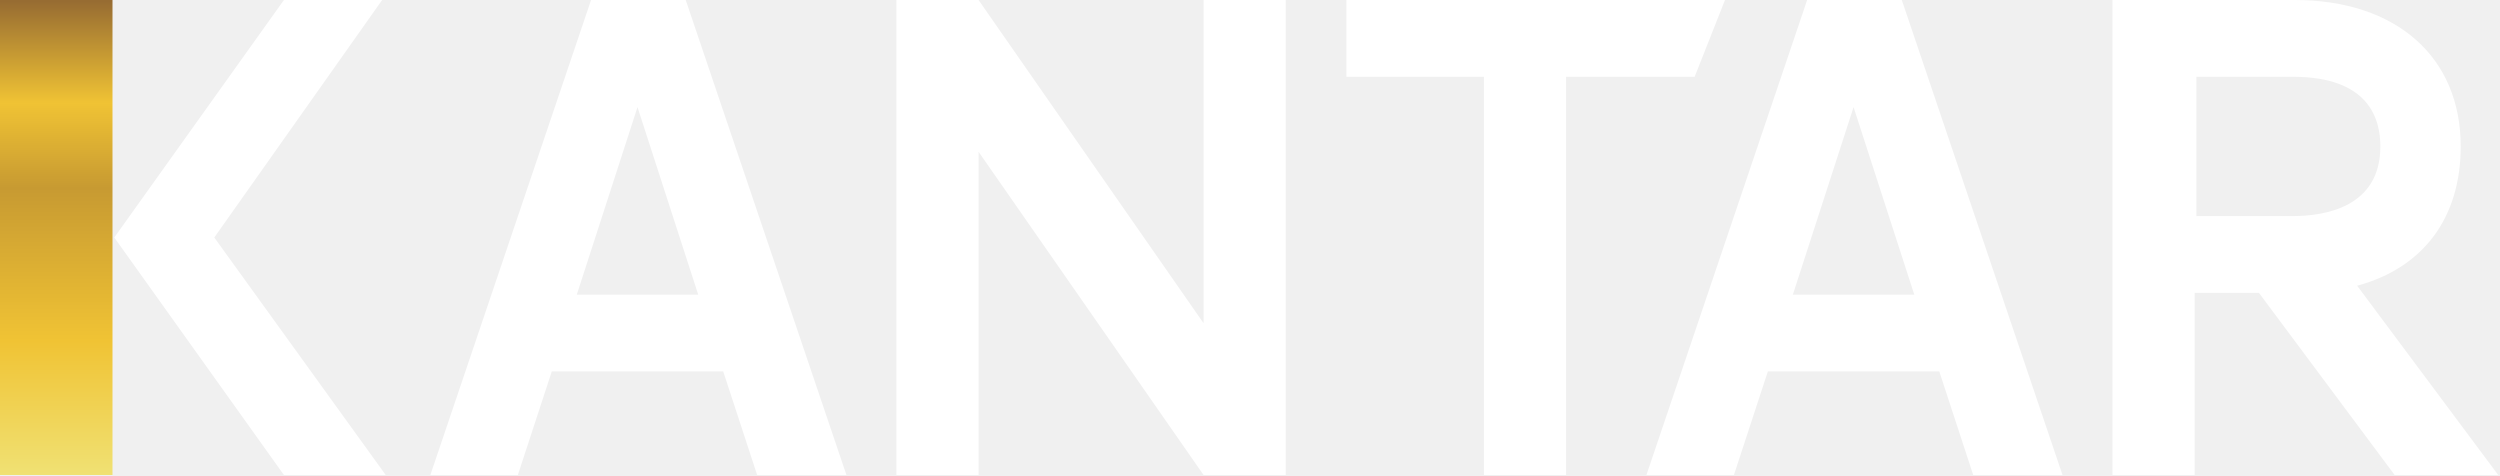
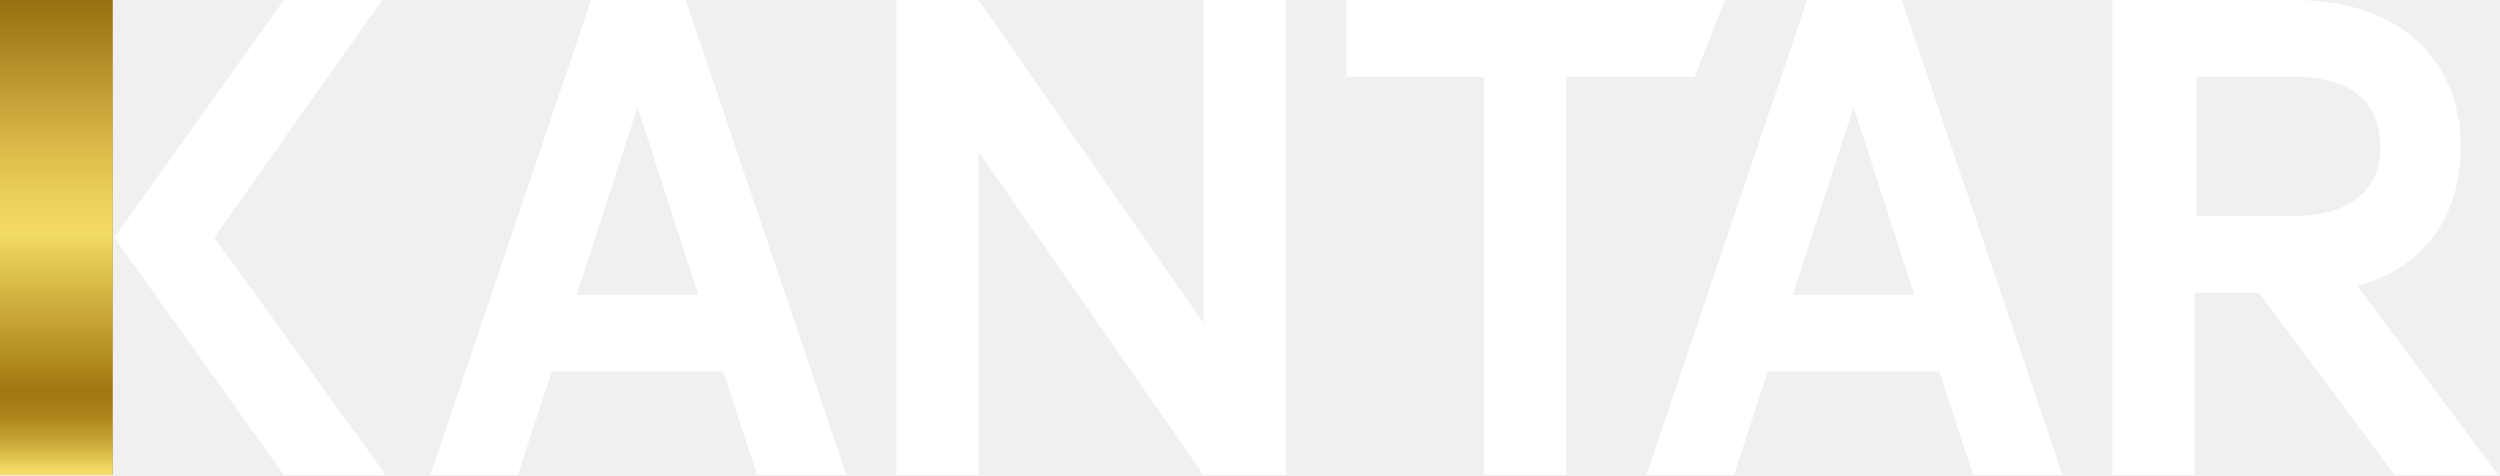
<svg xmlns="http://www.w3.org/2000/svg" xmlns:xlink="http://www.w3.org/1999/xlink" version="1.1" id="Layer_1" x="0px" y="0px" viewBox="0 0 140 26.6" style="enable-background:new 0 0 140 26.6;" xml:space="preserve">
  <style type="text/css">
	.st0{fill:#FFFFFF;}
- 	.st1{clip-path:url(#SVGID_2_);fill:url(#SVGID_3_);}
- 	.st2{clip-path:url(#SVGID_5_);fill:url(#SVGID_6_);}
- 	.st3{clip-path:url(#SVGID_8_);fill:url(#SVGID_9_);}
- 	.st4{clip-path:url(#SVGID_11_);fill:url(#SVGID_12_);}
- 	.st5{clip-path:url(#SVGID_14_);fill:url(#SVGID_15_);}
- 	.st6{clip-path:url(#SVGID_17_);fill:url(#SVGID_18_);}
- 	.st7{clip-path:url(#SVGID_20_);fill:url(#SVGID_21_);}
- 	.st8{clip-path:url(#SVGID_23_);fill:url(#SVGID_24_);}
- 	.st9{clip-path:url(#SVGID_26_);fill:url(#SVGID_27_);}
- 	.st10{clip-path:url(#SVGID_29_);fill:url(#SVGID_30_);}
- 	.st11{clip-path:url(#SVGID_32_);fill:url(#SVGID_33_);}
- 	.st12{clip-path:url(#SVGID_35_);fill:url(#SVGID_36_);}
- 	.st13{clip-path:url(#SVGID_38_);fill:url(#SVGID_39_);}
- 	.st14{clip-path:url(#SVGID_41_);fill:url(#SVGID_42_);}
- 	.st15{clip-path:url(#SVGID_44_);fill:#86754D;}
- 	.st16{clip-path:url(#SVGID_46_);fill:#86754D;}
- 	.st17{clip-path:url(#SVGID_48_);fill:#86754D;}
- 	.st18{clip-path:url(#SVGID_50_);fill:#86754D;}
- 	.st19{clip-path:url(#SVGID_52_);fill:#86754D;}
- 	.st20{clip-path:url(#SVGID_54_);fill:#86754D;}
- 	.st21{clip-path:url(#SVGID_56_);fill:#86754D;}
- 	.st22{clip-path:url(#SVGID_58_);fill:#86754D;}
- 	.st23{clip-path:url(#SVGID_60_);fill:#86754D;}
- 	.st24{clip-path:url(#SVGID_62_);fill:#86754D;}
- 	.st25{clip-path:url(#SVGID_64_);fill:#86754D;}
- 	.st26{clip-path:url(#SVGID_66_);fill:#86754D;}
- 	.st27{clip-path:url(#SVGID_68_);fill:#86754D;}
- 	.st28{clip-path:url(#SVGID_70_);fill:#86754D;}
- 	.st29{clip-path:url(#SVGID_72_);fill:url(#SVGID_73_);}
- 	.st30{clip-path:url(#SVGID_75_);fill:url(#SVGID_76_);}
- 	.st31{clip-path:url(#SVGID_78_);fill:url(#SVGID_79_);}
- 	.st32{clip-path:url(#SVGID_81_);fill:url(#SVGID_82_);}
- 	.st33{clip-path:url(#SVGID_84_);fill:url(#SVGID_85_);}
- 	.st34{clip-path:url(#SVGID_87_);fill:url(#SVGID_88_);}
- 	.st35{clip-path:url(#SVGID_90_);fill:url(#SVGID_91_);}
- 	.st36{clip-path:url(#SVGID_93_);fill:url(#SVGID_94_);}
- 	.st37{clip-path:url(#SVGID_96_);fill:url(#SVGID_97_);}
- 	.st38{clip-path:url(#SVGID_99_);fill:url(#SVGID_100_);}
- 	.st39{clip-path:url(#SVGID_102_);fill:url(#SVGID_103_);}
- 	.st40{clip-path:url(#SVGID_105_);fill:url(#SVGID_106_);}
- 	.st41{clip-path:url(#SVGID_108_);fill:url(#SVGID_109_);}
- 	.st42{clip-path:url(#SVGID_111_);fill:url(#SVGID_112_);}
- 	.st43{clip-path:url(#SVGID_114_);fill:url(#SVGID_115_);}
- 	.st44{clip-path:url(#SVGID_117_);fill:url(#SVGID_118_);}
- 	.st45{clip-path:url(#SVGID_120_);fill:url(#SVGID_121_);}
- 	.st46{clip-path:url(#SVGID_123_);fill:url(#SVGID_124_);}
- 	.st47{clip-path:url(#SVGID_126_);fill:url(#SVGID_127_);}
- 	.st48{clip-path:url(#SVGID_129_);fill:url(#SVGID_130_);}
- 	.st49{clip-path:url(#SVGID_132_);fill:url(#SVGID_133_);}
- 	.st50{clip-path:url(#SVGID_135_);fill:url(#SVGID_136_);}
- 	.st51{clip-path:url(#SVGID_138_);fill:url(#SVGID_139_);}
- 	.st52{clip-path:url(#SVGID_141_);fill:url(#SVGID_142_);}
- 	.st53{clip-path:url(#SVGID_144_);fill:url(#SVGID_145_);}
- 	.st54{clip-path:url(#SVGID_147_);fill:url(#SVGID_148_);}
- 	.st55{clip-path:url(#SVGID_150_);fill:url(#SVGID_151_);}
- 	.st56{clip-path:url(#SVGID_153_);fill:url(#SVGID_154_);}
- 	.st57{clip-path:url(#SVGID_156_);fill:url(#SVGID_157_);}
- 	.st58{clip-path:url(#SVGID_159_);fill:url(#SVGID_160_);}
- 	.st59{clip-path:url(#SVGID_162_);fill:url(#SVGID_163_);}
- 	.st60{clip-path:url(#SVGID_165_);fill:url(#SVGID_166_);}
- 	.st61{clip-path:url(#SVGID_168_);fill:url(#SVGID_169_);}
- 	.st62{clip-path:url(#SVGID_171_);fill:url(#SVGID_172_);}
- 	.st63{clip-path:url(#SVGID_174_);fill:url(#SVGID_175_);}
- 	.st64{clip-path:url(#SVGID_177_);fill:url(#SVGID_178_);}
- 	.st65{clip-path:url(#SVGID_180_);fill:url(#SVGID_181_);}
- 	.st66{clip-path:url(#SVGID_183_);fill:url(#SVGID_184_);}
- 	.st67{clip-path:url(#SVGID_186_);fill:url(#SVGID_187_);}
- 	.st68{clip-path:url(#SVGID_189_);fill:#86754D;}
- 	.st69{clip-path:url(#SVGID_191_);fill:#86754D;}
- 	.st70{clip-path:url(#SVGID_193_);fill:#86754D;}
- 	.st71{clip-path:url(#SVGID_195_);fill:#86754D;}
- 	.st72{clip-path:url(#SVGID_197_);fill:#86754D;}
- 	.st73{clip-path:url(#SVGID_199_);fill:#86754D;}
- 	.st74{clip-path:url(#SVGID_201_);fill:#86754D;}
- 	.st75{clip-path:url(#SVGID_203_);fill:#86754D;}
- 	.st76{clip-path:url(#SVGID_205_);fill:#86754D;}
- 	.st77{clip-path:url(#SVGID_207_);fill:url(#SVGID_208_);}
- 	.st78{clip-path:url(#SVGID_210_);fill:url(#SVGID_211_);}
- 	.st79{clip-path:url(#SVGID_213_);fill:url(#SVGID_214_);}
- 	.st80{clip-path:url(#SVGID_216_);fill:url(#SVGID_217_);}
- 	.st81{clip-path:url(#SVGID_219_);fill:url(#SVGID_220_);}
- 	.st82{clip-path:url(#SVGID_222_);fill:url(#SVGID_223_);}
- 	.st83{clip-path:url(#SVGID_225_);fill:url(#SVGID_226_);}
- 	.st84{clip-path:url(#SVGID_228_);fill:url(#SVGID_229_);}
- 	.st85{clip-path:url(#SVGID_231_);fill:url(#SVGID_232_);}
- 	.st86{clip-path:url(#SVGID_234_);fill:url(#SVGID_235_);}
- 	.st87{clip-path:url(#SVGID_237_);fill:url(#SVGID_238_);}
- 	.st88{clip-path:url(#SVGID_240_);fill:url(#SVGID_241_);}
- 	.st89{clip-path:url(#SVGID_243_);fill:url(#SVGID_244_);}
- 	.st90{clip-path:url(#SVGID_246_);fill:url(#SVGID_247_);}
- 	.st91{clip-path:url(#SVGID_249_);fill:url(#SVGID_250_);}
- 	.st92{clip-path:url(#SVGID_252_);fill:url(#SVGID_253_);}
- 	.st93{clip-path:url(#SVGID_255_);fill:url(#SVGID_256_);}
- 	.st94{clip-path:url(#SVGID_258_);fill:url(#SVGID_259_);}
+ 	.st1{clip-path:url(#SVGID_3_);fill:url(#SVGID_4_);}
+ 	.st2{clip-path:url(#SVGID_7_);fill:url(#SVGID_8_);}
+ 	.st3{clip-path:url(#SVGID_11_);fill:url(#SVGID_12_);}
+ 	.st4{clip-path:url(#SVGID_15_);fill:url(#SVGID_16_);}
+ 	.st5{clip-path:url(#SVGID_19_);fill:url(#SVGID_20_);}
+ 	.st6{clip-path:url(#SVGID_23_);fill:url(#SVGID_24_);}
+ 	.st7{clip-path:url(#SVGID_27_);fill:url(#SVGID_28_);}
+ 	.st8{clip-path:url(#SVGID_31_);fill:url(#SVGID_32_);}
+ 	.st9{clip-path:url(#SVGID_35_);fill:url(#SVGID_36_);}
+ 	.st10{clip-path:url(#SVGID_39_);fill:url(#SVGID_40_);}
+ 	.st11{clip-path:url(#SVGID_43_);fill:url(#SVGID_44_);}
+ 	.st12{clip-path:url(#SVGID_47_);fill:url(#SVGID_48_);}
+ 	.st13{clip-path:url(#SVGID_51_);fill:url(#SVGID_52_);}
+ 	.st14{clip-path:url(#SVGID_55_);fill:url(#SVGID_56_);}
+ 	.st15{clip-path:url(#SVGID_58_);fill:#86754D;}
+ 	.st16{clip-path:url(#SVGID_60_);fill:#86754D;}
+ 	.st17{clip-path:url(#SVGID_62_);fill:#86754D;}
+ 	.st18{clip-path:url(#SVGID_64_);fill:#86754D;}
+ 	.st19{clip-path:url(#SVGID_66_);fill:#86754D;}
+ 	.st20{clip-path:url(#SVGID_68_);fill:#86754D;}
+ 	.st21{clip-path:url(#SVGID_70_);fill:#86754D;}
+ 	.st22{clip-path:url(#SVGID_72_);fill:#86754D;}
+ 	.st23{clip-path:url(#SVGID_74_);fill:#86754D;}
+ 	.st24{clip-path:url(#SVGID_76_);fill:#86754D;}
+ 	.st25{clip-path:url(#SVGID_78_);fill:#86754D;}
+ 	.st26{clip-path:url(#SVGID_80_);fill:#86754D;}
+ 	.st27{clip-path:url(#SVGID_82_);fill:#86754D;}
+ 	.st28{clip-path:url(#SVGID_84_);fill:#86754D;}
+ 	.st29{clip-path:url(#SVGID_87_);fill:url(#SVGID_88_);}
+ 	.st30{clip-path:url(#SVGID_91_);fill:url(#SVGID_92_);}
+ 	.st31{clip-path:url(#SVGID_95_);fill:url(#SVGID_96_);}
+ 	.st32{clip-path:url(#SVGID_99_);fill:url(#SVGID_100_);}
+ 	.st33{clip-path:url(#SVGID_103_);fill:url(#SVGID_104_);}
+ 	.st34{clip-path:url(#SVGID_107_);fill:url(#SVGID_108_);}
+ 	.st35{clip-path:url(#SVGID_111_);fill:url(#SVGID_112_);}
+ 	.st36{clip-path:url(#SVGID_115_);fill:url(#SVGID_116_);}
+ 	.st37{clip-path:url(#SVGID_119_);fill:url(#SVGID_120_);}
+ 	.st38{clip-path:url(#SVGID_123_);fill:url(#SVGID_124_);}
+ 	.st39{clip-path:url(#SVGID_127_);fill:url(#SVGID_128_);}
+ 	.st40{clip-path:url(#SVGID_131_);fill:url(#SVGID_132_);}
+ 	.st41{clip-path:url(#SVGID_135_);fill:url(#SVGID_136_);}
+ 	.st42{clip-path:url(#SVGID_139_);fill:url(#SVGID_140_);}
+ 	.st43{clip-path:url(#SVGID_143_);fill:url(#SVGID_144_);}
+ 	.st44{clip-path:url(#SVGID_147_);fill:url(#SVGID_148_);}
+ 	.st45{clip-path:url(#SVGID_151_);fill:url(#SVGID_152_);}
+ 	.st46{clip-path:url(#SVGID_155_);fill:url(#SVGID_156_);}
+ 	.st47{clip-path:url(#SVGID_159_);fill:url(#SVGID_160_);}
+ 	.st48{clip-path:url(#SVGID_163_);fill:url(#SVGID_164_);}
+ 	.st49{clip-path:url(#SVGID_167_);fill:url(#SVGID_168_);}
+ 	.st50{clip-path:url(#SVGID_171_);fill:url(#SVGID_172_);}
+ 	.st51{clip-path:url(#SVGID_175_);fill:url(#SVGID_176_);}
+ 	.st52{clip-path:url(#SVGID_179_);fill:url(#SVGID_180_);}
+ 	.st53{clip-path:url(#SVGID_183_);fill:url(#SVGID_184_);}
+ 	.st54{clip-path:url(#SVGID_187_);fill:url(#SVGID_188_);}
+ 	.st55{clip-path:url(#SVGID_191_);fill:url(#SVGID_192_);}
+ 	.st56{clip-path:url(#SVGID_195_);fill:url(#SVGID_196_);}
+ 	.st57{clip-path:url(#SVGID_199_);fill:url(#SVGID_200_);}
+ 	.st58{clip-path:url(#SVGID_203_);fill:url(#SVGID_204_);}
+ 	.st59{clip-path:url(#SVGID_207_);fill:url(#SVGID_208_);}
+ 	.st60{clip-path:url(#SVGID_211_);fill:url(#SVGID_212_);}
+ 	.st61{clip-path:url(#SVGID_215_);fill:url(#SVGID_216_);}
+ 	.st62{clip-path:url(#SVGID_219_);fill:url(#SVGID_220_);}
+ 	.st63{clip-path:url(#SVGID_223_);fill:url(#SVGID_224_);}
+ 	.st64{clip-path:url(#SVGID_227_);fill:url(#SVGID_228_);}
+ 	.st65{clip-path:url(#SVGID_231_);fill:url(#SVGID_232_);}
+ 	.st66{clip-path:url(#SVGID_235_);fill:url(#SVGID_236_);}
+ 	.st67{clip-path:url(#SVGID_239_);fill:url(#SVGID_240_);}
+ 	.st68{clip-path:url(#SVGID_242_);fill:#86754D;}
+ 	.st69{clip-path:url(#SVGID_244_);fill:#86754D;}
+ 	.st70{clip-path:url(#SVGID_246_);fill:#86754D;}
+ 	.st71{clip-path:url(#SVGID_248_);fill:#86754D;}
+ 	.st72{clip-path:url(#SVGID_250_);fill:#86754D;}
+ 	.st73{clip-path:url(#SVGID_252_);fill:#86754D;}
+ 	.st74{clip-path:url(#SVGID_254_);fill:#86754D;}
+ 	.st75{clip-path:url(#SVGID_256_);fill:#86754D;}
+ 	.st76{clip-path:url(#SVGID_258_);fill:#86754D;}
+ 	.st77{clip-path:url(#SVGID_261_);fill:url(#SVGID_262_);}
+ 	.st78{clip-path:url(#SVGID_265_);fill:url(#SVGID_266_);}
+ 	.st79{clip-path:url(#SVGID_269_);fill:url(#SVGID_270_);}
+ 	.st80{clip-path:url(#SVGID_273_);fill:url(#SVGID_274_);}
+ 	.st81{clip-path:url(#SVGID_277_);fill:url(#SVGID_278_);}
+ 	.st82{clip-path:url(#SVGID_281_);fill:url(#SVGID_282_);}
+ 	.st83{clip-path:url(#SVGID_285_);fill:url(#SVGID_286_);}
+ 	.st84{clip-path:url(#SVGID_289_);fill:url(#SVGID_290_);}
+ 	.st85{clip-path:url(#SVGID_293_);fill:url(#SVGID_294_);}
+ 	.st86{clip-path:url(#SVGID_297_);fill:url(#SVGID_298_);}
+ 	.st87{clip-path:url(#SVGID_301_);fill:url(#SVGID_302_);}
+ 	.st88{clip-path:url(#SVGID_305_);fill:url(#SVGID_306_);}
+ 	.st89{clip-path:url(#SVGID_309_);fill:url(#SVGID_310_);}
+ 	.st90{clip-path:url(#SVGID_313_);fill:url(#SVGID_314_);}
+ 	.st91{clip-path:url(#SVGID_317_);fill:url(#SVGID_318_);}
+ 	.st92{clip-path:url(#SVGID_321_);fill:url(#SVGID_322_);}
+ 	.st93{clip-path:url(#SVGID_325_);fill:url(#SVGID_326_);}
+ 	.st94{clip-path:url(#SVGID_329_);fill:url(#SVGID_330_);}
</style>
  <path class="st0" d="M100.4,16.5l3.4-10.5l3.4,10.5H100.4z M101.2,0l-9,26.6h4.9l1.9-5.8h9.6l1.9,5.8h5l-9-26.6H101.2z" />
  <path class="st0" d="M32.3,16.5l3.4-10.5l3.4,10.5H32.3z M33.1,0l-9,26.6H29l1.9-5.8h9.6l1.9,5.8h5L38.4,0H33.1z" />
  <path class="st0" d="M123,4.3l5.4,0c4.3,0,4.9,2.4,4.9,3.9c0,3.4-3.1,3.9-4.9,3.9H123V4.3z M132,16c3.7-1,5.8-3.8,5.8-7.8  c0-5-3.6-8.2-9.3-8.2h-10.2v26.6h4.6V16.4h3.6l7.6,10.2h5.8L132,16z" />
  <polygon class="st0" points="67.4,18.1 54.8,0 50.2,0 50.2,26.6 54.8,26.6 54.8,8.5 67.4,26.6 72,26.6 72,0 67.4,0 " />
  <polygon class="st0" points="96.6,0 75.4,0 75.4,4.3 83.1,4.3 83.1,26.6 87.7,26.6 87.7,4.3 94.9,4.3 " />
  <polygon class="st0" points="21.4,0 15.9,0 6.4,13.3 15.9,26.6 21.6,26.6 12,13.3 " />
  <g>
    <defs>
-       <rect id="SVGID_119_" x="0" y="0" width="6.3" height="26.6" />
+       <rect id="SVGID_149_" x="0" y="0" width="6.3" height="26.6" />
    </defs>
-     <clipPath id="SVGID_2_">
-       <use xlink:href="#SVGID_119_" style="overflow:visible;" />
+     <linearGradient id="SVGID_2_" gradientUnits="userSpaceOnUse" x1="-4.270464e-06" y1="13.302" x2="6.269" y2="13.302">
+       <stop offset="1.000000e-02" style="stop-color:#F2DB64" />
+       <stop offset="3.363638e-02" style="stop-color:#E0C451" />
+       <stop offset="7.458425e-02" style="stop-color:#C5A334" />
+       <stop offset="0.114" style="stop-color:#B18A20" />
+       <stop offset="0.15" style="stop-color:#A67C14" />
+       <stop offset="0.18" style="stop-color:#A2770F" />
+       <stop offset="0.201" style="stop-color:#A77E15" />
+       <stop offset="0.51" style="stop-color:#F2DB64" />
+       <stop offset="0.577" style="stop-color:#ECD25D" />
+       <stop offset="0.687" style="stop-color:#DBBA4A" />
+       <stop offset="0.71" style="stop-color:#D6B446" />
+       <stop offset="1" style="stop-color:#987010" />
+     </linearGradient>
+     <use xlink:href="#SVGID_149_" style="overflow:visible;fill:url(#SVGID_2_);" />
+     <clipPath id="SVGID_3_">
+       <use xlink:href="#SVGID_149_" style="overflow:visible;" />
    </clipPath>
-     <linearGradient id="SVGID_3_" gradientUnits="userSpaceOnUse" x1="-357.409" y1="370.282" x2="-356.672" y2="370.282" gradientTransform="matrix(0 -36.0551 -36.0551 0 13353.692 -12859.843)">
-       <stop offset="0" style="stop-color:#F0E173" />
-       <stop offset="0.283" style="stop-color:#F0C334" />
-       <stop offset="0.606" style="stop-color:#C79A32" />
-       <stop offset="0.785" style="stop-color:#F0C334" />
-       <stop offset="1" style="stop-color:#976C32" />
+     <linearGradient id="SVGID_4_" gradientUnits="userSpaceOnUse" x1="-357.409" y1="370.282" x2="-356.672" y2="370.282" gradientTransform="matrix(0 -36.0551 -36.0551 0 13353.692 -12859.843)">
+       <stop offset="1.000000e-02" style="stop-color:#F2DB64" />
+       <stop offset="3.363638e-02" style="stop-color:#E0C451" />
+       <stop offset="7.458425e-02" style="stop-color:#C5A334" />
+       <stop offset="0.114" style="stop-color:#B18A20" />
+       <stop offset="0.15" style="stop-color:#A67C14" />
+       <stop offset="0.18" style="stop-color:#A2770F" />
+       <stop offset="0.201" style="stop-color:#A77E15" />
+       <stop offset="0.51" style="stop-color:#F2DB64" />
+       <stop offset="0.577" style="stop-color:#ECD25D" />
+       <stop offset="0.687" style="stop-color:#DBBA4A" />
+       <stop offset="0.71" style="stop-color:#D6B446" />
+       <stop offset="1" style="stop-color:#987010" />
    </linearGradient>
    <rect x="0" y="0" class="st1" width="6.3" height="26.6" />
  </g>
</svg>
